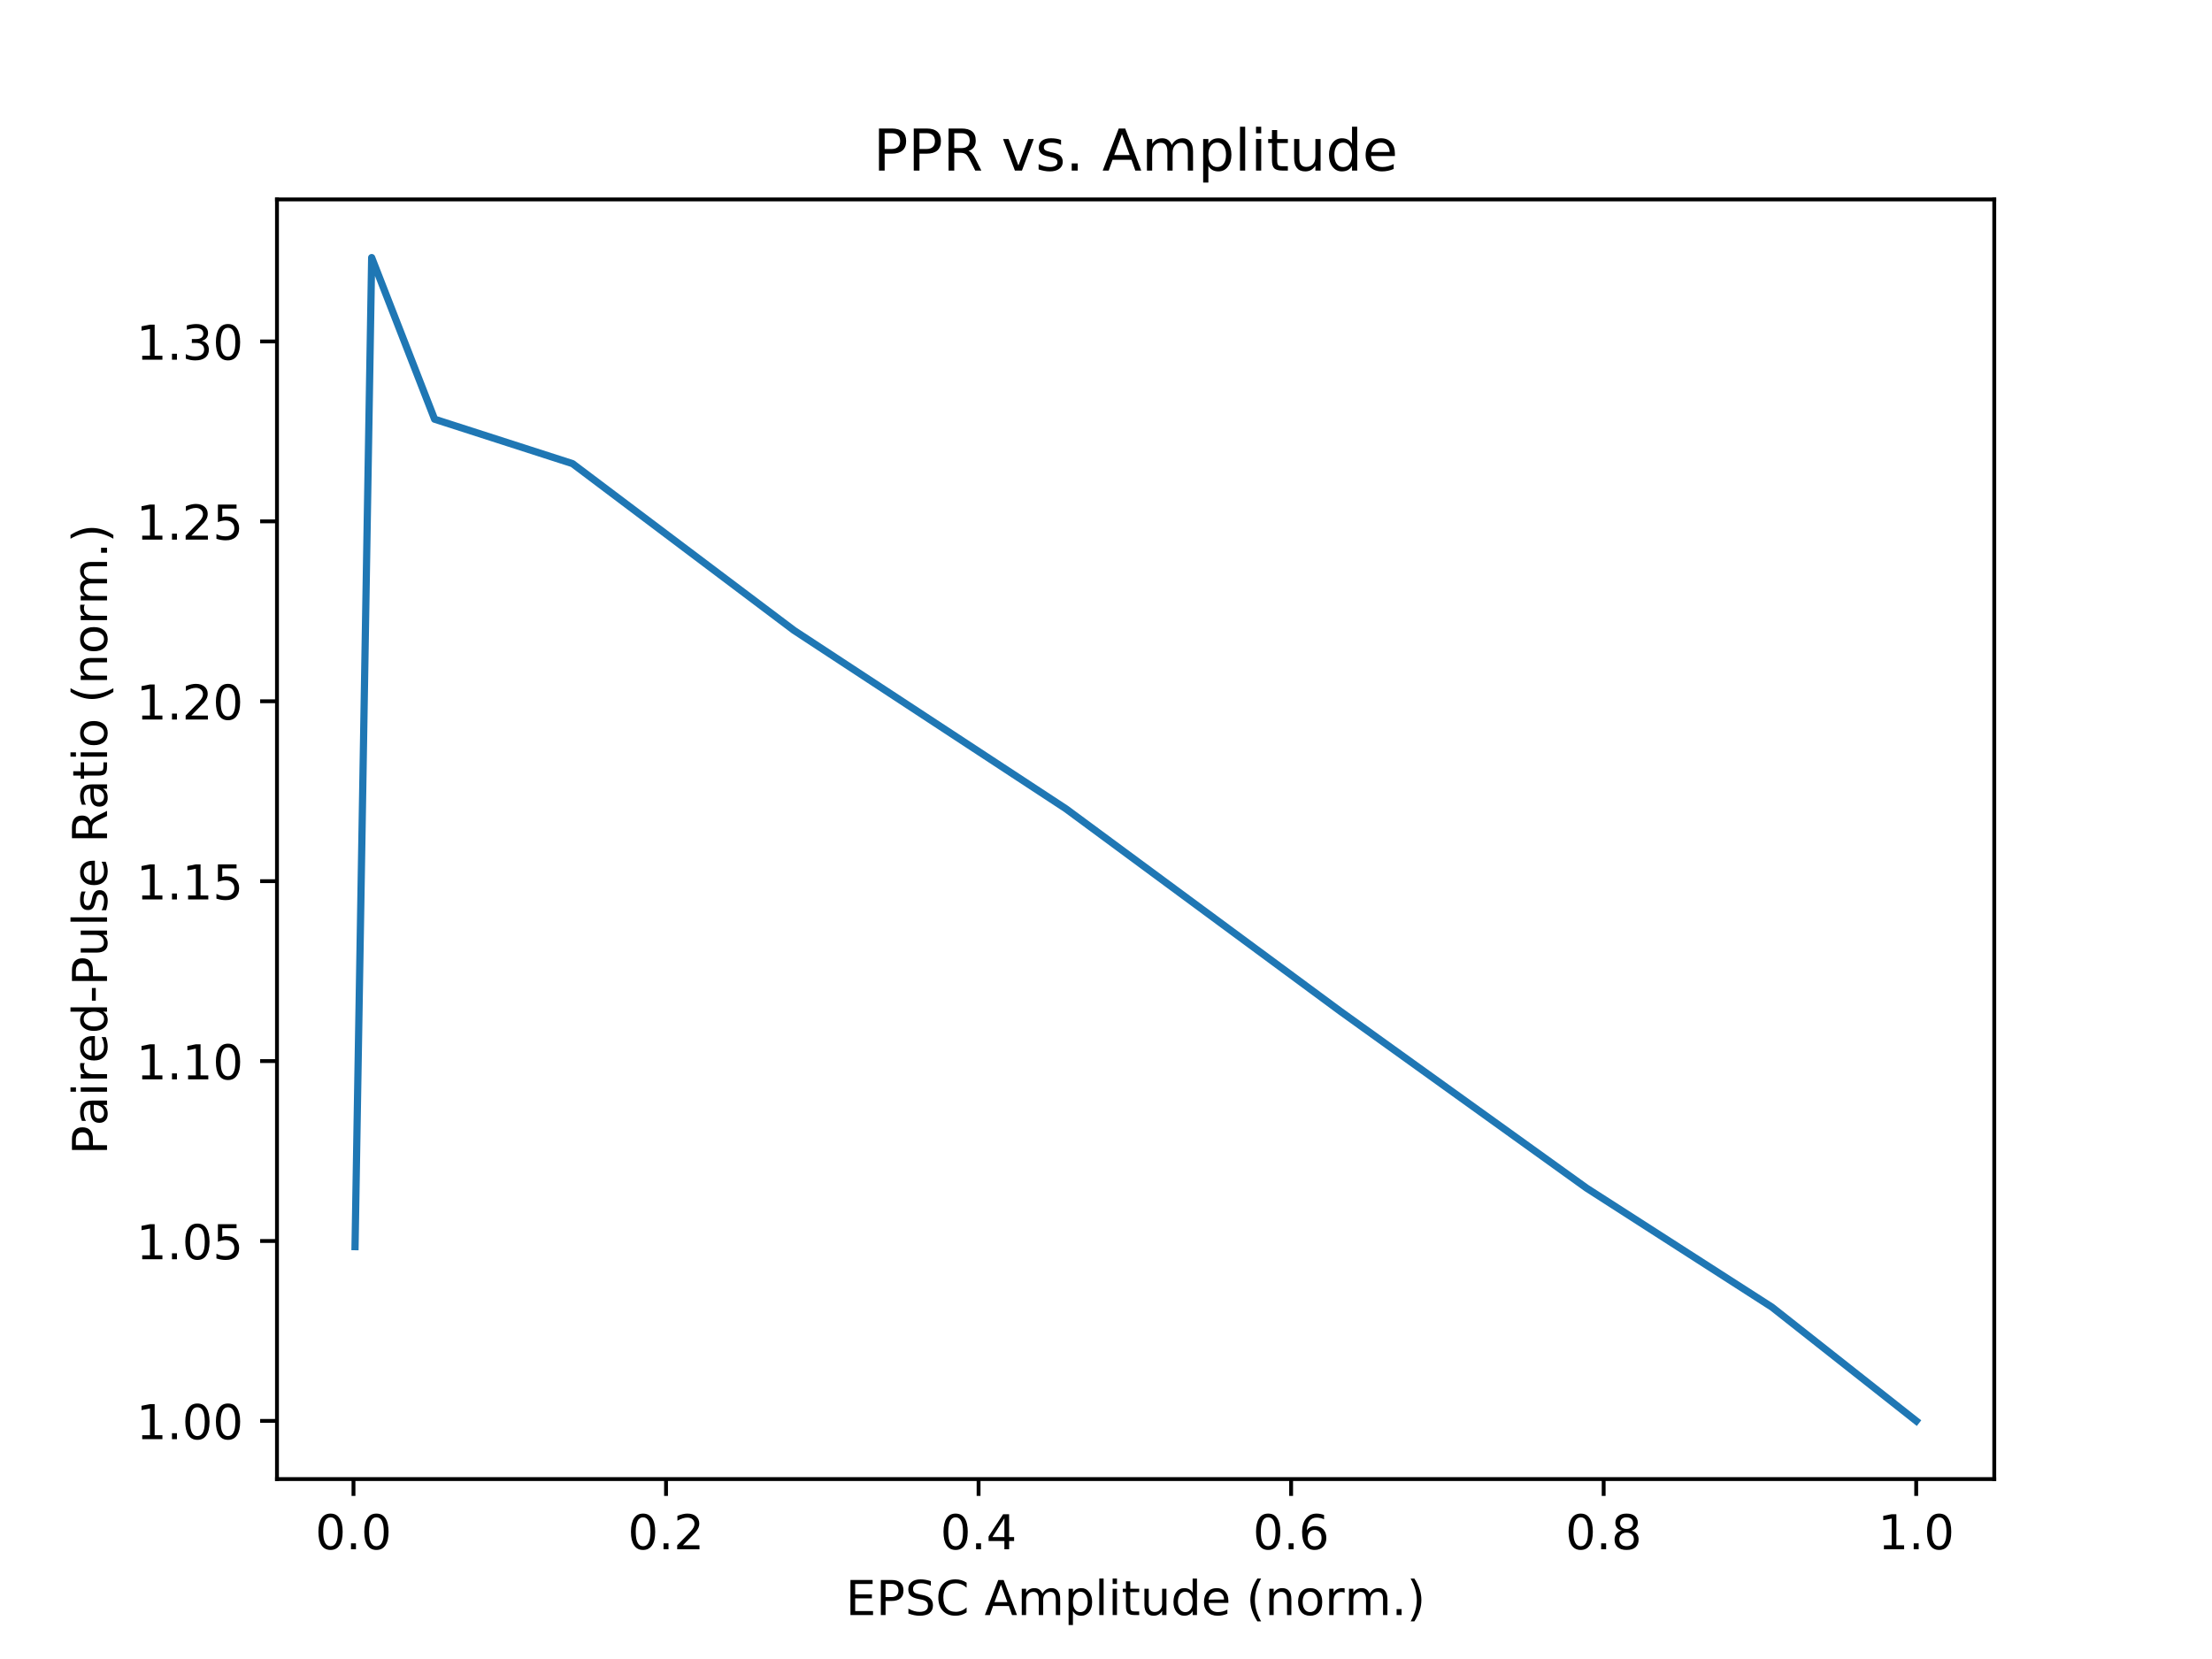
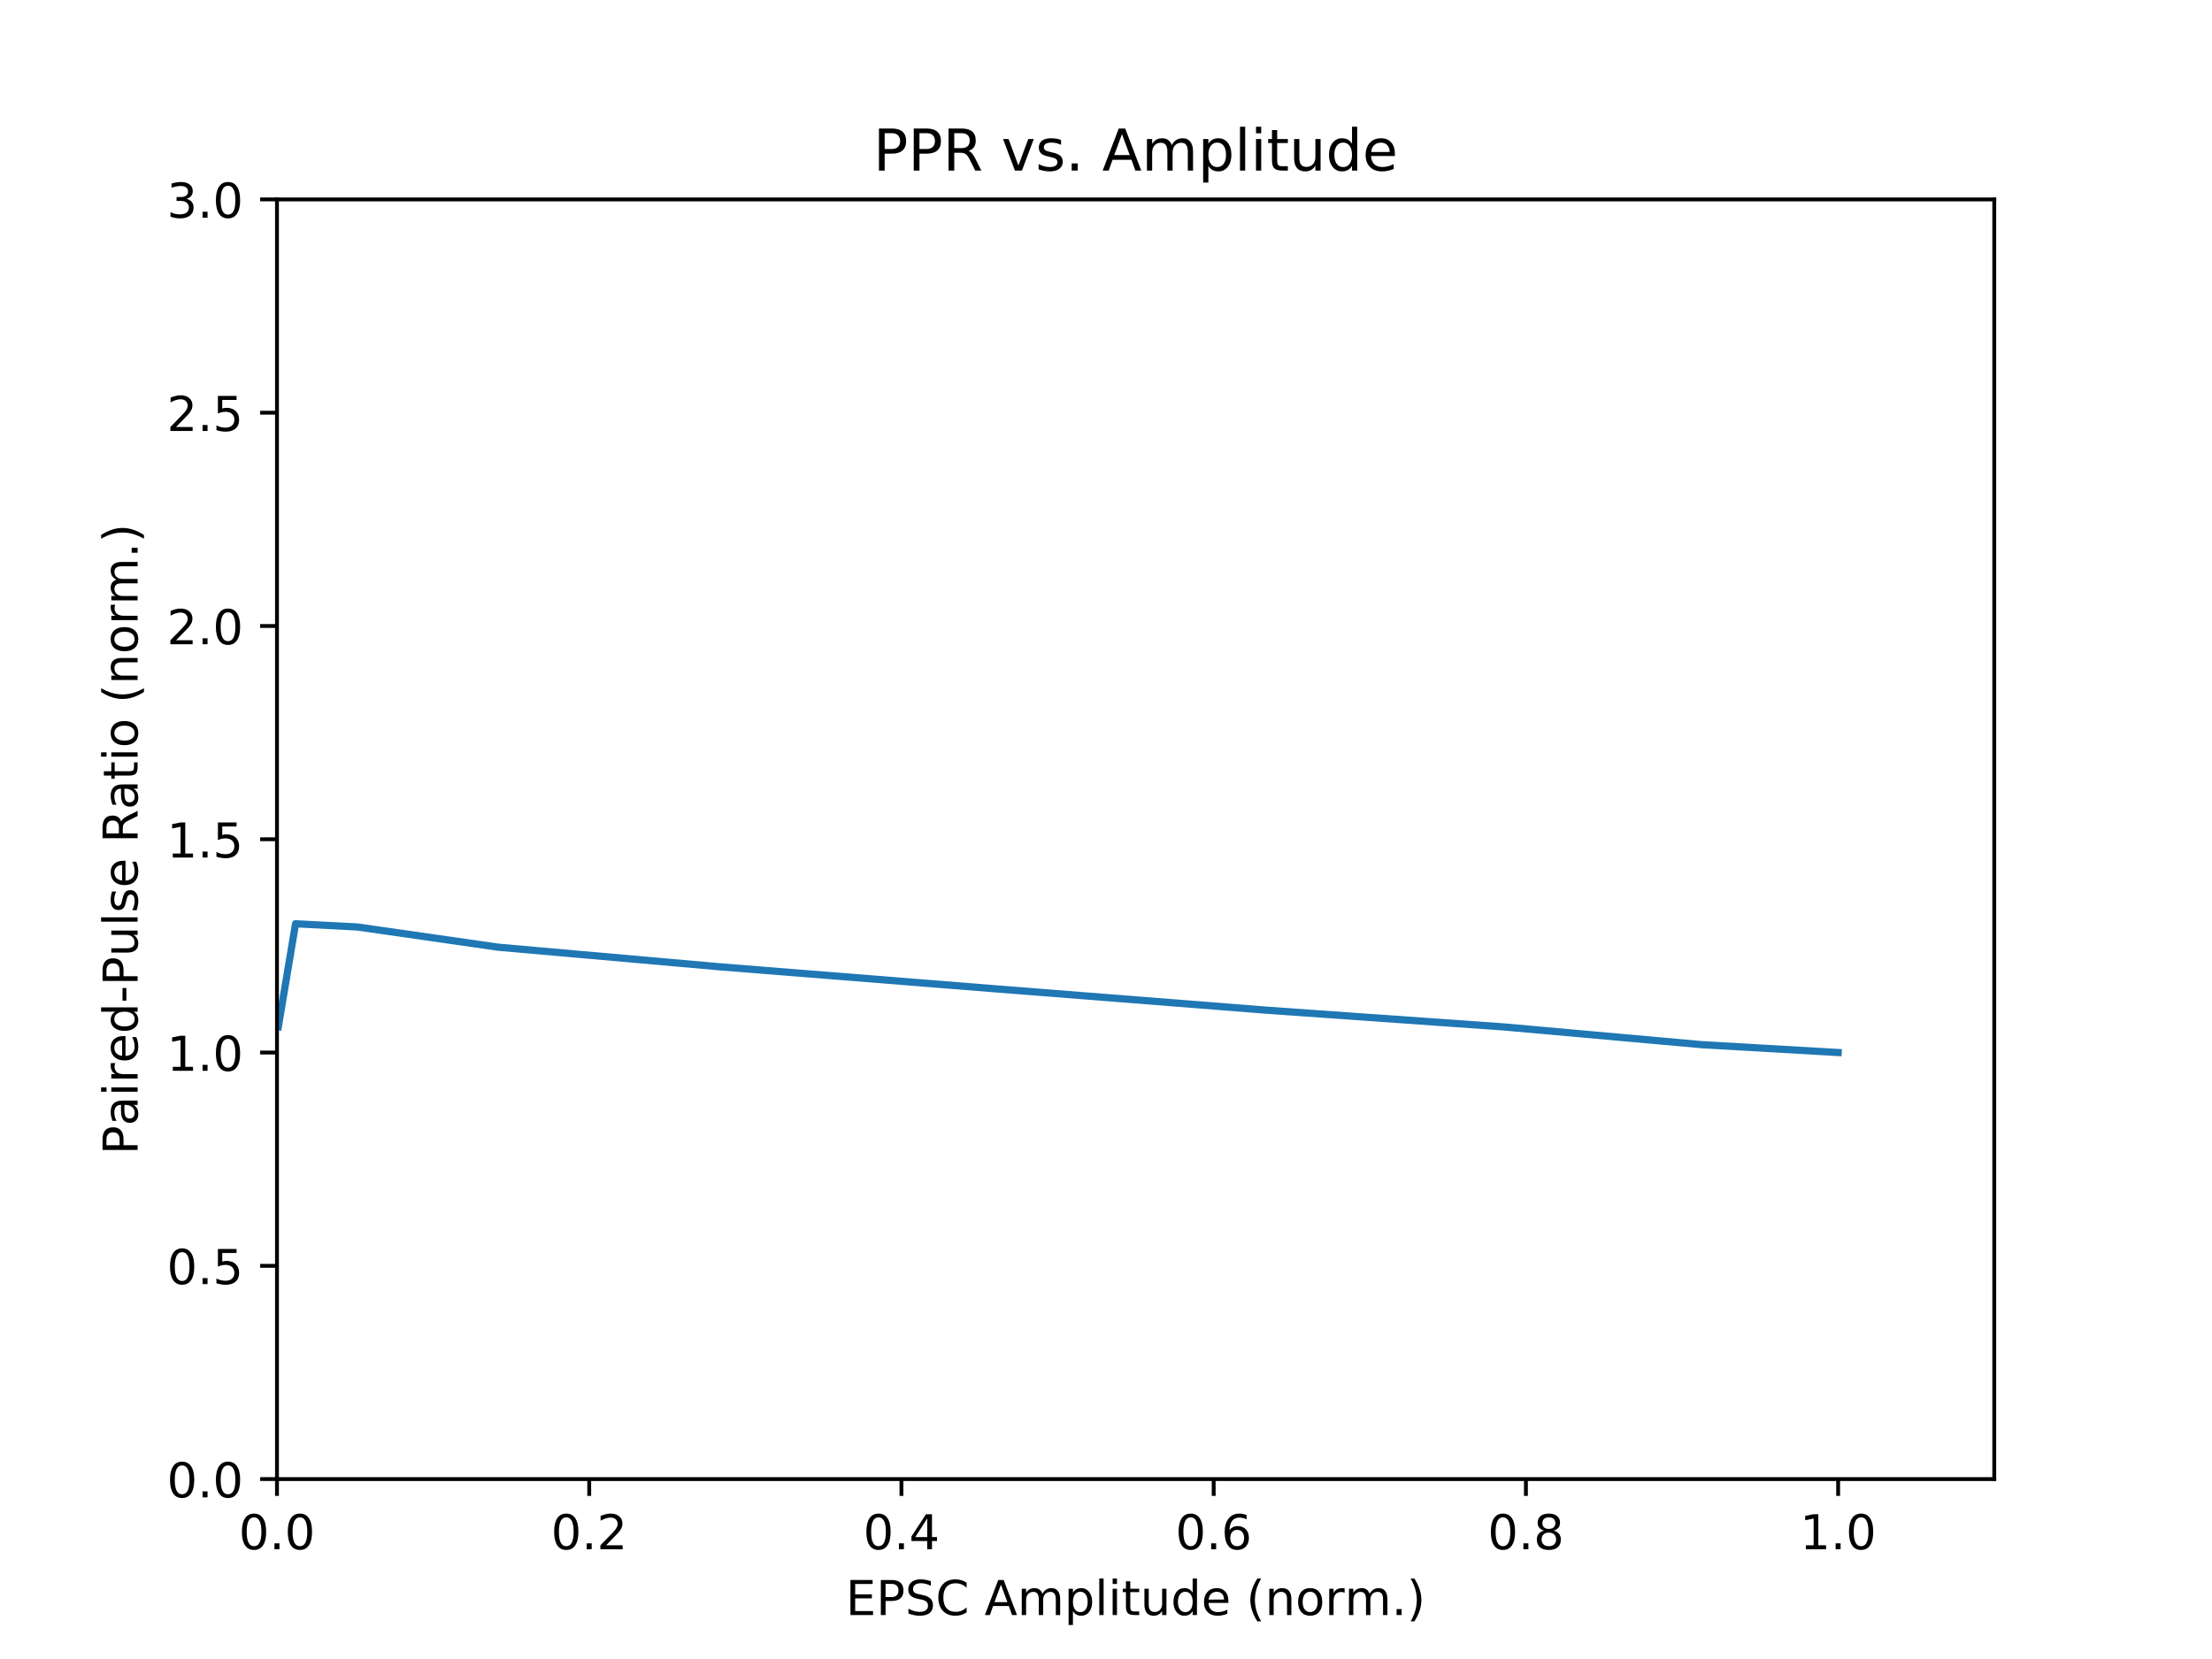
<svg xmlns="http://www.w3.org/2000/svg" xmlns:xlink="http://www.w3.org/1999/xlink" height="345pt" version="1.1" viewBox="0 0 460 345" width="460pt">
  <defs>
    <style type="text/css">
*{stroke-linecap:butt;stroke-linejoin:round;}
  </style>
  </defs>
  <g id="figure_1">
    <g id="patch_1">
      <path d="M 0 345.6  L 460.8 345.6  L 460.8 0  L 0 0  z " style="fill:#ffffff;" />
    </g>
    <g id="axes_1">
      <g id="patch_2">
        <path d="M 57.6 307.584  L 414.72 307.584  L 414.72 41.472  L 57.6 41.472  z " style="fill:#ffffff;" />
      </g>
      <g id="matplotlib.axis_1">
        <g id="xtick_1">
          <g id="line2d_1">
            <defs>
-               <path d="M 0 0  L 0 3.5  " id="mc364f17e8e" style="stroke:#000000;stroke-width:0.8;" />
-             </defs>
-             <g>
-               <use style="stroke:#000000;stroke-width:0.8;" x="73.51" xlink:href="#mc364f17e8e" y="307.584" />
+               <path d="M 0 0  L 0 3.5  " id="m5f1244f269" style="stroke:#000000;stroke-width:0.8;" />
+             </defs>
+             <g>
+               <use style="stroke:#000000;stroke-width:0.8;" x="57.6" xlink:href="#m5f1244f269" y="307.584" />
            </g>
          </g>
          <g id="text_1">
            <defs>
              <path d="M 31.781 66.406  Q 24.172 66.406 20.328 58.906  Q 16.5 51.422 16.5 36.375  Q 16.5 21.391 20.328 13.891  Q 24.172 6.391 31.781 6.391  Q 39.453 6.391 43.281 13.891  Q 47.125 21.391 47.125 36.375  Q 47.125 51.422 43.281 58.906  Q 39.453 66.406 31.781 66.406  z M 31.781 74.219  Q 44.047 74.219 50.516 64.516  Q 56.984 54.828 56.984 36.375  Q 56.984 17.969 50.516 8.266  Q 44.047 -1.422 31.781 -1.422  Q 19.531 -1.422 13.062 8.266  Q 6.594 17.969 6.594 36.375  Q 6.594 54.828 13.062 64.516  Q 19.531 74.219 31.781 74.219  z " id="DejaVuSans-30" />
              <path d="M 10.688 12.406  L 21 12.406  L 21 0  L 10.688 0  z " id="DejaVuSans-2e" />
            </defs>
-             <g transform="translate(65.5588 322.1824)scale(0.1 -0.1)">
+             <g transform="translate(49.64844 322.1824)scale(0.1 -0.1)">
              <use xlink:href="#DejaVuSans-30" />
              <use x="63.623" xlink:href="#DejaVuSans-2e" />
              <use x="95.41" xlink:href="#DejaVuSans-30" />
            </g>
          </g>
        </g>
        <g id="xtick_2">
          <g id="line2d_2">
            <g>
-               <use style="stroke:#000000;stroke-width:0.8;" x="138.506" xlink:href="#mc364f17e8e" y="307.584" />
+               <use style="stroke:#000000;stroke-width:0.8;" x="122.531" xlink:href="#m5f1244f269" y="307.584" />
            </g>
          </g>
          <g id="text_2">
            <defs>
              <path d="M 19.188 8.297  L 53.609 8.297  L 53.609 0  L 7.328 0  L 7.328 8.297  Q 12.938 14.109 22.625 23.891  Q 32.328 33.688 34.812 36.531  Q 39.547 41.844 41.422 45.531  Q 43.312 49.219 43.312 52.781  Q 43.312 58.594 39.234 62.25  Q 35.156 65.922 28.609 65.922  Q 23.969 65.922 18.812 64.312  Q 13.672 62.703 7.812 59.422  L 7.812 69.391  Q 13.766 71.781 18.938 73  Q 24.125 74.219 28.422 74.219  Q 39.75 74.219 46.484 68.547  Q 53.219 62.891 53.219 53.422  Q 53.219 48.922 51.531 44.891  Q 49.859 40.875 45.406 35.406  Q 44.188 33.984 37.641 27.219  Q 31.109 20.453 19.188 8.297  z " id="DejaVuSans-32" />
            </defs>
-             <g transform="translate(130.5542 322.1824)scale(0.1 -0.1)">
+             <g transform="translate(114.5793 322.1824)scale(0.1 -0.1)">
              <use xlink:href="#DejaVuSans-30" />
              <use x="63.623" xlink:href="#DejaVuSans-2e" />
              <use x="95.41" xlink:href="#DejaVuSans-32" />
            </g>
          </g>
        </g>
        <g id="xtick_3">
          <g id="line2d_3">
            <g>
-               <use style="stroke:#000000;stroke-width:0.8;" x="203.501" xlink:href="#mc364f17e8e" y="307.584" />
+               <use style="stroke:#000000;stroke-width:0.8;" x="187.462" xlink:href="#m5f1244f269" y="307.584" />
            </g>
          </g>
          <g id="text_3">
            <defs>
              <path d="M 37.797 64.312  L 12.891 25.391  L 37.797 25.391  z M 35.203 72.906  L 47.609 72.906  L 47.609 25.391  L 58.016 25.391  L 58.016 17.188  L 47.609 17.188  L 47.609 0  L 37.797 0  L 37.797 17.188  L 4.891 17.188  L 4.891 26.703  z " id="DejaVuSans-34" />
            </defs>
-             <g transform="translate(195.5496 322.1824)scale(0.1 -0.1)">
+             <g transform="translate(179.5103 322.1824)scale(0.1 -0.1)">
              <use xlink:href="#DejaVuSans-30" />
              <use x="63.623" xlink:href="#DejaVuSans-2e" />
              <use x="95.41" xlink:href="#DejaVuSans-34" />
            </g>
          </g>
        </g>
        <g id="xtick_4">
          <g id="line2d_4">
            <g>
-               <use style="stroke:#000000;stroke-width:0.8;" x="268.497" xlink:href="#mc364f17e8e" y="307.584" />
+               <use style="stroke:#000000;stroke-width:0.8;" x="252.393" xlink:href="#m5f1244f269" y="307.584" />
            </g>
          </g>
          <g id="text_4">
            <defs>
              <path d="M 33.016 40.375  Q 26.375 40.375 22.484 35.828  Q 18.609 31.297 18.609 23.391  Q 18.609 15.531 22.484 10.953  Q 26.375 6.391 33.016 6.391  Q 39.656 6.391 43.531 10.953  Q 47.406 15.531 47.406 23.391  Q 47.406 31.297 43.531 35.828  Q 39.656 40.375 33.016 40.375  z M 52.594 71.297  L 52.594 62.312  Q 48.875 64.062 45.094 64.984  Q 41.312 65.922 37.594 65.922  Q 27.828 65.922 22.672 59.328  Q 17.531 52.734 16.797 39.406  Q 19.672 43.656 24.016 45.922  Q 28.375 48.188 33.594 48.188  Q 44.578 48.188 50.953 41.516  Q 57.328 34.859 57.328 23.391  Q 57.328 12.156 50.688 5.359  Q 44.047 -1.422 33.016 -1.422  Q 20.359 -1.422 13.672 8.266  Q 6.984 17.969 6.984 36.375  Q 6.984 53.656 15.188 63.938  Q 23.391 74.219 37.203 74.219  Q 40.922 74.219 44.703 73.484  Q 48.484 72.75 52.594 71.297  z " id="DejaVuSans-36" />
            </defs>
-             <g transform="translate(260.5449 322.1824)scale(0.1 -0.1)">
+             <g transform="translate(244.4412 322.1824)scale(0.1 -0.1)">
              <use xlink:href="#DejaVuSans-30" />
              <use x="63.623" xlink:href="#DejaVuSans-2e" />
              <use x="95.41" xlink:href="#DejaVuSans-36" />
            </g>
          </g>
        </g>
        <g id="xtick_5">
          <g id="line2d_5">
            <g>
-               <use style="stroke:#000000;stroke-width:0.8;" x="333.492" xlink:href="#mc364f17e8e" y="307.584" />
+               <use style="stroke:#000000;stroke-width:0.8;" x="317.324" xlink:href="#m5f1244f269" y="307.584" />
            </g>
          </g>
          <g id="text_5">
            <defs>
              <path d="M 31.781 34.625  Q 24.75 34.625 20.719 30.859  Q 16.703 27.094 16.703 20.516  Q 16.703 13.922 20.719 10.156  Q 24.75 6.391 31.781 6.391  Q 38.812 6.391 42.859 10.172  Q 46.922 13.969 46.922 20.516  Q 46.922 27.094 42.891 30.859  Q 38.875 34.625 31.781 34.625  z M 21.922 38.812  Q 15.578 40.375 12.031 44.719  Q 8.5 49.078 8.5 55.328  Q 8.5 64.062 14.719 69.141  Q 20.953 74.219 31.781 74.219  Q 42.672 74.219 48.875 69.141  Q 55.078 64.062 55.078 55.328  Q 55.078 49.078 51.531 44.719  Q 48 40.375 41.703 38.812  Q 48.828 37.156 52.797 32.312  Q 56.781 27.484 56.781 20.516  Q 56.781 9.906 50.312 4.234  Q 43.844 -1.422 31.781 -1.422  Q 19.734 -1.422 13.25 4.234  Q 6.781 9.906 6.781 20.516  Q 6.781 27.484 10.781 32.312  Q 14.797 37.156 21.922 38.812  z M 18.312 54.391  Q 18.312 48.734 21.844 45.562  Q 25.391 42.391 31.781 42.391  Q 38.141 42.391 41.719 45.562  Q 45.312 48.734 45.312 54.391  Q 45.312 60.062 41.719 63.234  Q 38.141 66.406 31.781 66.406  Q 25.391 66.406 21.844 63.234  Q 18.312 60.062 18.312 54.391  z " id="DejaVuSans-38" />
            </defs>
-             <g transform="translate(325.5403 322.1824)scale(0.1 -0.1)">
+             <g transform="translate(309.3721 322.1824)scale(0.1 -0.1)">
              <use xlink:href="#DejaVuSans-30" />
              <use x="63.623" xlink:href="#DejaVuSans-2e" />
              <use x="95.41" xlink:href="#DejaVuSans-38" />
            </g>
          </g>
        </g>
        <g id="xtick_6">
          <g id="line2d_6">
            <g>
-               <use style="stroke:#000000;stroke-width:0.8;" x="398.487" xlink:href="#mc364f17e8e" y="307.584" />
+               <use style="stroke:#000000;stroke-width:0.8;" x="382.255" xlink:href="#m5f1244f269" y="307.584" />
            </g>
          </g>
          <g id="text_6">
            <defs>
              <path d="M 12.406 8.297  L 28.516 8.297  L 28.516 63.922  L 10.984 60.406  L 10.984 69.391  L 28.422 72.906  L 38.281 72.906  L 38.281 8.297  L 54.391 8.297  L 54.391 0  L 12.406 0  z " id="DejaVuSans-31" />
            </defs>
-             <g transform="translate(390.5357 322.1824)scale(0.1 -0.1)">
+             <g transform="translate(374.303 322.1824)scale(0.1 -0.1)">
              <use xlink:href="#DejaVuSans-31" />
              <use x="63.623" xlink:href="#DejaVuSans-2e" />
              <use x="95.41" xlink:href="#DejaVuSans-30" />
            </g>
          </g>
        </g>
        <g id="text_7">
          <defs>
            <path d="M 9.812 72.906  L 55.906 72.906  L 55.906 64.594  L 19.672 64.594  L 19.672 43.016  L 54.391 43.016  L 54.391 34.719  L 19.672 34.719  L 19.672 8.297  L 56.781 8.297  L 56.781 0  L 9.812 0  z " id="DejaVuSans-45" />
            <path d="M 19.672 64.797  L 19.672 37.406  L 32.078 37.406  Q 38.969 37.406 42.719 40.969  Q 46.484 44.531 46.484 51.125  Q 46.484 57.672 42.719 61.234  Q 38.969 64.797 32.078 64.797  z M 9.812 72.906  L 32.078 72.906  Q 44.344 72.906 50.609 67.359  Q 56.891 61.812 56.891 51.125  Q 56.891 40.328 50.609 34.812  Q 44.344 29.297 32.078 29.297  L 19.672 29.297  L 19.672 0  L 9.812 0  z " id="DejaVuSans-50" />
            <path d="M 53.516 70.516  L 53.516 60.891  Q 47.906 63.578 42.922 64.891  Q 37.938 66.219 33.297 66.219  Q 25.25 66.219 20.875 63.094  Q 16.5 59.969 16.5 54.203  Q 16.5 49.359 19.406 46.891  Q 22.312 44.438 30.422 42.922  L 36.375 41.703  Q 47.406 39.594 52.656 34.297  Q 57.906 29 57.906 20.125  Q 57.906 9.516 50.797 4.047  Q 43.703 -1.422 29.984 -1.422  Q 24.812 -1.422 18.969 -0.25  Q 13.141 0.922 6.891 3.219  L 6.891 13.375  Q 12.891 10.016 18.656 8.297  Q 24.422 6.594 29.984 6.594  Q 38.422 6.594 43.016 9.906  Q 47.609 13.234 47.609 19.391  Q 47.609 24.75 44.312 27.781  Q 41.016 30.812 33.5 32.328  L 27.484 33.5  Q 16.453 35.688 11.516 40.375  Q 6.594 45.062 6.594 53.422  Q 6.594 63.094 13.406 68.656  Q 20.219 74.219 32.172 74.219  Q 37.312 74.219 42.625 73.281  Q 47.953 72.359 53.516 70.516  z " id="DejaVuSans-53" />
            <path d="M 64.406 67.281  L 64.406 56.891  Q 59.422 61.531 53.781 63.812  Q 48.141 66.109 41.797 66.109  Q 29.297 66.109 22.656 58.469  Q 16.016 50.828 16.016 36.375  Q 16.016 21.969 22.656 14.328  Q 29.297 6.688 41.797 6.688  Q 48.141 6.688 53.781 8.984  Q 59.422 11.281 64.406 15.922  L 64.406 5.609  Q 59.234 2.094 53.438 0.328  Q 47.656 -1.422 41.219 -1.422  Q 24.656 -1.422 15.125 8.703  Q 5.609 18.844 5.609 36.375  Q 5.609 53.953 15.125 64.078  Q 24.656 74.219 41.219 74.219  Q 47.75 74.219 53.531 72.484  Q 59.328 70.75 64.406 67.281  z " id="DejaVuSans-43" />
            <path id="DejaVuSans-20" />
            <path d="M 34.188 63.188  L 20.797 26.906  L 47.609 26.906  z M 28.609 72.906  L 39.797 72.906  L 67.578 0  L 57.328 0  L 50.688 18.703  L 17.828 18.703  L 11.188 0  L 0.781 0  z " id="DejaVuSans-41" />
            <path d="M 52 44.188  Q 55.375 50.25 60.062 53.125  Q 64.75 56 71.094 56  Q 79.641 56 84.281 50.016  Q 88.922 44.047 88.922 33.016  L 88.922 0  L 79.891 0  L 79.891 32.719  Q 79.891 40.578 77.094 44.375  Q 74.312 48.188 68.609 48.188  Q 61.625 48.188 57.562 43.547  Q 53.516 38.922 53.516 30.906  L 53.516 0  L 44.484 0  L 44.484 32.719  Q 44.484 40.625 41.703 44.406  Q 38.922 48.188 33.109 48.188  Q 26.219 48.188 22.156 43.531  Q 18.109 38.875 18.109 30.906  L 18.109 0  L 9.078 0  L 9.078 54.688  L 18.109 54.688  L 18.109 46.188  Q 21.188 51.219 25.484 53.609  Q 29.781 56 35.688 56  Q 41.656 56 45.828 52.969  Q 50 49.953 52 44.188  z " id="DejaVuSans-6d" />
            <path d="M 18.109 8.203  L 18.109 -20.797  L 9.078 -20.797  L 9.078 54.688  L 18.109 54.688  L 18.109 46.391  Q 20.953 51.266 25.266 53.625  Q 29.594 56 35.594 56  Q 45.562 56 51.781 48.094  Q 58.016 40.188 58.016 27.297  Q 58.016 14.406 51.781 6.484  Q 45.562 -1.422 35.594 -1.422  Q 29.594 -1.422 25.266 0.953  Q 20.953 3.328 18.109 8.203  z M 48.688 27.297  Q 48.688 37.203 44.609 42.844  Q 40.531 48.484 33.406 48.484  Q 26.266 48.484 22.188 42.844  Q 18.109 37.203 18.109 27.297  Q 18.109 17.391 22.188 11.75  Q 26.266 6.109 33.406 6.109  Q 40.531 6.109 44.609 11.75  Q 48.688 17.391 48.688 27.297  z " id="DejaVuSans-70" />
            <path d="M 9.422 75.984  L 18.406 75.984  L 18.406 0  L 9.422 0  z " id="DejaVuSans-6c" />
            <path d="M 9.422 54.688  L 18.406 54.688  L 18.406 0  L 9.422 0  z M 9.422 75.984  L 18.406 75.984  L 18.406 64.594  L 9.422 64.594  z " id="DejaVuSans-69" />
            <path d="M 18.312 70.219  L 18.312 54.688  L 36.812 54.688  L 36.812 47.703  L 18.312 47.703  L 18.312 18.016  Q 18.312 11.328 20.141 9.422  Q 21.969 7.516 27.594 7.516  L 36.812 7.516  L 36.812 0  L 27.594 0  Q 17.188 0 13.234 3.875  Q 9.281 7.766 9.281 18.016  L 9.281 47.703  L 2.688 47.703  L 2.688 54.688  L 9.281 54.688  L 9.281 70.219  z " id="DejaVuSans-74" />
            <path d="M 8.5 21.578  L 8.5 54.688  L 17.484 54.688  L 17.484 21.922  Q 17.484 14.156 20.5 10.266  Q 23.531 6.391 29.594 6.391  Q 36.859 6.391 41.078 11.031  Q 45.312 15.672 45.312 23.688  L 45.312 54.688  L 54.297 54.688  L 54.297 0  L 45.312 0  L 45.312 8.406  Q 42.047 3.422 37.719 1  Q 33.406 -1.422 27.688 -1.422  Q 18.266 -1.422 13.375 4.438  Q 8.5 10.297 8.5 21.578  z M 31.109 56  z " id="DejaVuSans-75" />
            <path d="M 45.406 46.391  L 45.406 75.984  L 54.391 75.984  L 54.391 0  L 45.406 0  L 45.406 8.203  Q 42.578 3.328 38.25 0.953  Q 33.938 -1.422 27.875 -1.422  Q 17.969 -1.422 11.734 6.484  Q 5.516 14.406 5.516 27.297  Q 5.516 40.188 11.734 48.094  Q 17.969 56 27.875 56  Q 33.938 56 38.25 53.625  Q 42.578 51.266 45.406 46.391  z M 14.797 27.297  Q 14.797 17.391 18.875 11.75  Q 22.953 6.109 30.078 6.109  Q 37.203 6.109 41.297 11.75  Q 45.406 17.391 45.406 27.297  Q 45.406 37.203 41.297 42.844  Q 37.203 48.484 30.078 48.484  Q 22.953 48.484 18.875 42.844  Q 14.797 37.203 14.797 27.297  z " id="DejaVuSans-64" />
            <path d="M 56.203 29.594  L 56.203 25.203  L 14.891 25.203  Q 15.484 15.922 20.484 11.062  Q 25.484 6.203 34.422 6.203  Q 39.594 6.203 44.453 7.469  Q 49.312 8.734 54.109 11.281  L 54.109 2.781  Q 49.266 0.734 44.188 -0.344  Q 39.109 -1.422 33.891 -1.422  Q 20.797 -1.422 13.156 6.188  Q 5.516 13.812 5.516 26.812  Q 5.516 40.234 12.766 48.109  Q 20.016 56 32.328 56  Q 43.359 56 49.781 48.891  Q 56.203 41.797 56.203 29.594  z M 47.219 32.234  Q 47.125 39.594 43.094 43.984  Q 39.062 48.391 32.422 48.391  Q 24.906 48.391 20.391 44.141  Q 15.875 39.891 15.188 32.172  z " id="DejaVuSans-65" />
            <path d="M 31 75.875  Q 24.469 64.656 21.281 53.656  Q 18.109 42.672 18.109 31.391  Q 18.109 20.125 21.312 9.062  Q 24.516 -2 31 -13.188  L 23.188 -13.188  Q 15.875 -1.703 12.234 9.375  Q 8.594 20.453 8.594 31.391  Q 8.594 42.281 12.203 53.312  Q 15.828 64.359 23.188 75.875  z " id="DejaVuSans-28" />
            <path d="M 54.891 33.016  L 54.891 0  L 45.906 0  L 45.906 32.719  Q 45.906 40.484 42.875 44.328  Q 39.844 48.188 33.797 48.188  Q 26.516 48.188 22.312 43.547  Q 18.109 38.922 18.109 30.906  L 18.109 0  L 9.078 0  L 9.078 54.688  L 18.109 54.688  L 18.109 46.188  Q 21.344 51.125 25.703 53.562  Q 30.078 56 35.797 56  Q 45.219 56 50.047 50.172  Q 54.891 44.344 54.891 33.016  z " id="DejaVuSans-6e" />
            <path d="M 30.609 48.391  Q 23.391 48.391 19.188 42.75  Q 14.984 37.109 14.984 27.297  Q 14.984 17.484 19.156 11.844  Q 23.344 6.203 30.609 6.203  Q 37.797 6.203 41.984 11.859  Q 46.188 17.531 46.188 27.297  Q 46.188 37.016 41.984 42.703  Q 37.797 48.391 30.609 48.391  z M 30.609 56  Q 42.328 56 49.016 48.375  Q 55.719 40.766 55.719 27.297  Q 55.719 13.875 49.016 6.219  Q 42.328 -1.422 30.609 -1.422  Q 18.844 -1.422 12.172 6.219  Q 5.516 13.875 5.516 27.297  Q 5.516 40.766 12.172 48.375  Q 18.844 56 30.609 56  z " id="DejaVuSans-6f" />
            <path d="M 41.109 46.297  Q 39.594 47.172 37.812 47.578  Q 36.031 48 33.891 48  Q 26.266 48 22.188 43.047  Q 18.109 38.094 18.109 28.812  L 18.109 0  L 9.078 0  L 9.078 54.688  L 18.109 54.688  L 18.109 46.188  Q 20.953 51.172 25.484 53.578  Q 30.031 56 36.531 56  Q 37.453 56 38.578 55.875  Q 39.703 55.766 41.062 55.516  z " id="DejaVuSans-72" />
            <path d="M 8.016 75.875  L 15.828 75.875  Q 23.141 64.359 26.781 53.312  Q 30.422 42.281 30.422 31.391  Q 30.422 20.453 26.781 9.375  Q 23.141 -1.703 15.828 -13.188  L 8.016 -13.188  Q 14.5 -2 17.703 9.062  Q 20.906 20.125 20.906 31.391  Q 20.906 42.672 17.703 53.656  Q 14.5 64.656 8.016 75.875  z " id="DejaVuSans-29" />
          </defs>
          <g transform="translate(175.8756 335.8606)scale(0.1 -0.1)">
            <use xlink:href="#DejaVuSans-45" />
            <use x="63.184" xlink:href="#DejaVuSans-50" />
            <use x="123.486" xlink:href="#DejaVuSans-53" />
            <use x="186.963" xlink:href="#DejaVuSans-43" />
            <use x="256.787" xlink:href="#DejaVuSans-20" />
            <use x="288.574" xlink:href="#DejaVuSans-41" />
            <use x="356.982" xlink:href="#DejaVuSans-6d" />
            <use x="454.395" xlink:href="#DejaVuSans-70" />
            <use x="517.871" xlink:href="#DejaVuSans-6c" />
            <use x="545.654" xlink:href="#DejaVuSans-69" />
            <use x="573.438" xlink:href="#DejaVuSans-74" />
            <use x="612.646" xlink:href="#DejaVuSans-75" />
            <use x="676.025" xlink:href="#DejaVuSans-64" />
            <use x="739.502" xlink:href="#DejaVuSans-65" />
            <use x="801.025" xlink:href="#DejaVuSans-20" />
            <use x="832.812" xlink:href="#DejaVuSans-28" />
            <use x="871.826" xlink:href="#DejaVuSans-6e" />
            <use x="935.205" xlink:href="#DejaVuSans-6f" />
            <use x="996.387" xlink:href="#DejaVuSans-72" />
            <use x="1037.484" xlink:href="#DejaVuSans-6d" />
            <use x="1134.896" xlink:href="#DejaVuSans-2e" />
            <use x="1166.684" xlink:href="#DejaVuSans-29" />
          </g>
        </g>
      </g>
      <g id="matplotlib.axis_2">
        <g id="ytick_1">
          <g id="line2d_7">
            <defs>
-               <path d="M 0 0  L -3.5 0  " id="m4b009476d8" style="stroke:#000000;stroke-width:0.8;" />
-             </defs>
-             <g>
-               <use style="stroke:#000000;stroke-width:0.8;" x="57.6" xlink:href="#m4b009476d8" y="295.488" />
+               <path d="M 0 0  L -3.5 0  " id="mcfbd732d4c" style="stroke:#000000;stroke-width:0.8;" />
+             </defs>
+             <g>
+               <use style="stroke:#000000;stroke-width:0.8;" x="57.6" xlink:href="#mcfbd732d4c" y="307.584" />
            </g>
          </g>
          <g id="text_8">
-             <g transform="translate(28.33438 299.2872)scale(0.1 -0.1)">
-               <use xlink:href="#DejaVuSans-31" />
-               <use x="63.623" xlink:href="#DejaVuSans-2e" />
-               <use x="95.41" xlink:href="#DejaVuSans-30" />
-               <use x="159.033" xlink:href="#DejaVuSans-30" />
+             <g transform="translate(34.69687 311.3832)scale(0.1 -0.1)">
+               <use xlink:href="#DejaVuSans-30" />
+               <use x="63.623" xlink:href="#DejaVuSans-2e" />
+               <use x="95.41" xlink:href="#DejaVuSans-30" />
            </g>
          </g>
        </g>
        <g id="ytick_2">
          <g id="line2d_8">
            <g>
-               <use style="stroke:#000000;stroke-width:0.8;" x="57.6" xlink:href="#m4b009476d8" y="258.075" />
+               <use style="stroke:#000000;stroke-width:0.8;" x="57.6" xlink:href="#mcfbd732d4c" y="263.232" />
            </g>
          </g>
          <g id="text_9">
            <defs>
              <path d="M 10.797 72.906  L 49.516 72.906  L 49.516 64.594  L 19.828 64.594  L 19.828 46.734  Q 21.969 47.469 24.109 47.828  Q 26.266 48.188 28.422 48.188  Q 40.625 48.188 47.75 41.5  Q 54.891 34.812 54.891 23.391  Q 54.891 11.625 47.562 5.094  Q 40.234 -1.422 26.906 -1.422  Q 22.312 -1.422 17.547 -0.641  Q 12.797 0.141 7.719 1.703  L 7.719 11.625  Q 12.109 9.234 16.797 8.062  Q 21.484 6.891 26.703 6.891  Q 35.156 6.891 40.078 11.328  Q 45.016 15.766 45.016 23.391  Q 45.016 31 40.078 35.438  Q 35.156 39.891 26.703 39.891  Q 22.75 39.891 18.812 39.016  Q 14.891 38.141 10.797 36.281  z " id="DejaVuSans-35" />
            </defs>
-             <g transform="translate(28.33438 261.8738)scale(0.1 -0.1)">
-               <use xlink:href="#DejaVuSans-31" />
-               <use x="63.623" xlink:href="#DejaVuSans-2e" />
-               <use x="95.41" xlink:href="#DejaVuSans-30" />
-               <use x="159.033" xlink:href="#DejaVuSans-35" />
+             <g transform="translate(34.69687 267.0312)scale(0.1 -0.1)">
+               <use xlink:href="#DejaVuSans-30" />
+               <use x="63.623" xlink:href="#DejaVuSans-2e" />
+               <use x="95.41" xlink:href="#DejaVuSans-35" />
            </g>
          </g>
        </g>
        <g id="ytick_3">
          <g id="line2d_9">
            <g>
-               <use style="stroke:#000000;stroke-width:0.8;" x="57.6" xlink:href="#m4b009476d8" y="220.661" />
+               <use style="stroke:#000000;stroke-width:0.8;" x="57.6" xlink:href="#mcfbd732d4c" y="218.88" />
            </g>
          </g>
          <g id="text_10">
-             <g transform="translate(28.33438 224.4603)scale(0.1 -0.1)">
+             <g transform="translate(34.69687 222.6792)scale(0.1 -0.1)">
              <use xlink:href="#DejaVuSans-31" />
              <use x="63.623" xlink:href="#DejaVuSans-2e" />
-               <use x="95.41" xlink:href="#DejaVuSans-31" />
-               <use x="159.033" xlink:href="#DejaVuSans-30" />
+               <use x="95.41" xlink:href="#DejaVuSans-30" />
            </g>
          </g>
        </g>
        <g id="ytick_4">
          <g id="line2d_10">
            <g>
-               <use style="stroke:#000000;stroke-width:0.8;" x="57.6" xlink:href="#m4b009476d8" y="183.248" />
+               <use style="stroke:#000000;stroke-width:0.8;" x="57.6" xlink:href="#mcfbd732d4c" y="174.528" />
            </g>
          </g>
          <g id="text_11">
-             <g transform="translate(28.33438 187.0469)scale(0.1 -0.1)">
+             <g transform="translate(34.69687 178.3272)scale(0.1 -0.1)">
              <use xlink:href="#DejaVuSans-31" />
              <use x="63.623" xlink:href="#DejaVuSans-2e" />
-               <use x="95.41" xlink:href="#DejaVuSans-31" />
-               <use x="159.033" xlink:href="#DejaVuSans-35" />
+               <use x="95.41" xlink:href="#DejaVuSans-35" />
            </g>
          </g>
        </g>
        <g id="ytick_5">
          <g id="line2d_11">
            <g>
-               <use style="stroke:#000000;stroke-width:0.8;" x="57.6" xlink:href="#m4b009476d8" y="145.834" />
+               <use style="stroke:#000000;stroke-width:0.8;" x="57.6" xlink:href="#mcfbd732d4c" y="130.176" />
            </g>
          </g>
          <g id="text_12">
-             <g transform="translate(28.33438 149.6334)scale(0.1 -0.1)">
-               <use xlink:href="#DejaVuSans-31" />
-               <use x="63.623" xlink:href="#DejaVuSans-2e" />
-               <use x="95.41" xlink:href="#DejaVuSans-32" />
-               <use x="159.033" xlink:href="#DejaVuSans-30" />
+             <g transform="translate(34.69687 133.9752)scale(0.1 -0.1)">
+               <use xlink:href="#DejaVuSans-32" />
+               <use x="63.623" xlink:href="#DejaVuSans-2e" />
+               <use x="95.41" xlink:href="#DejaVuSans-30" />
            </g>
          </g>
        </g>
        <g id="ytick_6">
          <g id="line2d_12">
            <g>
-               <use style="stroke:#000000;stroke-width:0.8;" x="57.6" xlink:href="#m4b009476d8" y="108.421" />
+               <use style="stroke:#000000;stroke-width:0.8;" x="57.6" xlink:href="#mcfbd732d4c" y="85.824" />
            </g>
          </g>
          <g id="text_13">
-             <g transform="translate(28.33438 112.2199)scale(0.1 -0.1)">
-               <use xlink:href="#DejaVuSans-31" />
-               <use x="63.623" xlink:href="#DejaVuSans-2e" />
-               <use x="95.41" xlink:href="#DejaVuSans-32" />
-               <use x="159.033" xlink:href="#DejaVuSans-35" />
+             <g transform="translate(34.69687 89.62322)scale(0.1 -0.1)">
+               <use xlink:href="#DejaVuSans-32" />
+               <use x="63.623" xlink:href="#DejaVuSans-2e" />
+               <use x="95.41" xlink:href="#DejaVuSans-35" />
            </g>
          </g>
        </g>
        <g id="ytick_7">
          <g id="line2d_13">
            <g>
-               <use style="stroke:#000000;stroke-width:0.8;" x="57.6" xlink:href="#m4b009476d8" y="71.007" />
+               <use style="stroke:#000000;stroke-width:0.8;" x="57.6" xlink:href="#mcfbd732d4c" y="41.472" />
            </g>
          </g>
          <g id="text_14">
            <defs>
              <path d="M 40.578 39.312  Q 47.656 37.797 51.625 33  Q 55.609 28.219 55.609 21.188  Q 55.609 10.406 48.188 4.484  Q 40.766 -1.422 27.094 -1.422  Q 22.516 -1.422 17.656 -0.516  Q 12.797 0.391 7.625 2.203  L 7.625 11.719  Q 11.719 9.328 16.594 8.109  Q 21.484 6.891 26.812 6.891  Q 36.078 6.891 40.938 10.547  Q 45.797 14.203 45.797 21.188  Q 45.797 27.641 41.281 31.266  Q 36.766 34.906 28.719 34.906  L 20.219 34.906  L 20.219 43.016  L 29.109 43.016  Q 36.375 43.016 40.234 45.922  Q 44.094 48.828 44.094 54.297  Q 44.094 59.906 40.109 62.906  Q 36.141 65.922 28.719 65.922  Q 24.656 65.922 20.016 65.031  Q 15.375 64.156 9.812 62.312  L 9.812 71.094  Q 15.438 72.656 20.344 73.438  Q 25.25 74.219 29.594 74.219  Q 40.828 74.219 47.359 69.109  Q 53.906 64.016 53.906 55.328  Q 53.906 49.266 50.438 45.094  Q 46.969 40.922 40.578 39.312  z " id="DejaVuSans-33" />
            </defs>
-             <g transform="translate(28.33438 74.80648)scale(0.1 -0.1)">
-               <use xlink:href="#DejaVuSans-31" />
-               <use x="63.623" xlink:href="#DejaVuSans-2e" />
-               <use x="95.41" xlink:href="#DejaVuSans-33" />
-               <use x="159.033" xlink:href="#DejaVuSans-30" />
+             <g transform="translate(34.69687 45.27122)scale(0.1 -0.1)">
+               <use xlink:href="#DejaVuSans-33" />
+               <use x="63.623" xlink:href="#DejaVuSans-2e" />
+               <use x="95.41" xlink:href="#DejaVuSans-30" />
            </g>
          </g>
        </g>
        <g id="text_15">
          <defs>
            <path d="M 34.281 27.484  Q 23.391 27.484 19.188 25  Q 14.984 22.516 14.984 16.5  Q 14.984 11.719 18.141 8.906  Q 21.297 6.109 26.703 6.109  Q 34.188 6.109 38.703 11.406  Q 43.219 16.703 43.219 25.484  L 43.219 27.484  z M 52.203 31.203  L 52.203 0  L 43.219 0  L 43.219 8.297  Q 40.141 3.328 35.547 0.953  Q 30.953 -1.422 24.312 -1.422  Q 15.922 -1.422 10.953 3.297  Q 6 8.016 6 15.922  Q 6 25.141 12.172 29.828  Q 18.359 34.516 30.609 34.516  L 43.219 34.516  L 43.219 35.406  Q 43.219 41.609 39.141 45  Q 35.062 48.391 27.688 48.391  Q 23 48.391 18.547 47.266  Q 14.109 46.141 10.016 43.891  L 10.016 52.203  Q 14.938 54.109 19.578 55.047  Q 24.219 56 28.609 56  Q 40.484 56 46.344 49.844  Q 52.203 43.703 52.203 31.203  z " id="DejaVuSans-61" />
            <path d="M 4.891 31.391  L 31.203 31.391  L 31.203 23.391  L 4.891 23.391  z " id="DejaVuSans-2d" />
            <path d="M 44.281 53.078  L 44.281 44.578  Q 40.484 46.531 36.375 47.5  Q 32.281 48.484 27.875 48.484  Q 21.188 48.484 17.844 46.438  Q 14.5 44.391 14.5 40.281  Q 14.5 37.156 16.891 35.375  Q 19.281 33.594 26.516 31.984  L 29.594 31.297  Q 39.156 29.25 43.188 25.516  Q 47.219 21.781 47.219 15.094  Q 47.219 7.469 41.188 3.016  Q 35.156 -1.422 24.609 -1.422  Q 20.219 -1.422 15.453 -0.562  Q 10.688 0.297 5.422 2  L 5.422 11.281  Q 10.406 8.688 15.234 7.391  Q 20.062 6.109 24.812 6.109  Q 31.156 6.109 34.562 8.281  Q 37.984 10.453 37.984 14.406  Q 37.984 18.062 35.516 20.016  Q 33.062 21.969 24.703 23.781  L 21.578 24.516  Q 13.234 26.266 9.516 29.906  Q 5.812 33.547 5.812 39.891  Q 5.812 47.609 11.281 51.797  Q 16.75 56 26.812 56  Q 31.781 56 36.172 55.266  Q 40.578 54.547 44.281 53.078  z " id="DejaVuSans-73" />
            <path d="M 44.391 34.188  Q 47.562 33.109 50.562 29.594  Q 53.562 26.078 56.594 19.922  L 66.609 0  L 56 0  L 46.688 18.703  Q 43.062 26.031 39.672 28.422  Q 36.281 30.812 30.422 30.812  L 19.672 30.812  L 19.672 0  L 9.812 0  L 9.812 72.906  L 32.078 72.906  Q 44.578 72.906 50.734 67.672  Q 56.891 62.453 56.891 51.906  Q 56.891 45.016 53.688 40.469  Q 50.484 35.938 44.391 34.188  z M 19.672 64.797  L 19.672 38.922  L 32.078 38.922  Q 39.203 38.922 42.844 42.219  Q 46.484 45.516 46.484 51.906  Q 46.484 58.297 42.844 61.547  Q 39.203 64.797 32.078 64.797  z " id="DejaVuSans-52" />
          </defs>
-           <g transform="translate(22.25469 240.1217)rotate(-90)scale(0.1 -0.1)">
+           <g transform="translate(28.61719 240.1217)rotate(-90)scale(0.1 -0.1)">
            <use xlink:href="#DejaVuSans-50" />
            <use x="60.24" xlink:href="#DejaVuSans-61" />
            <use x="121.52" xlink:href="#DejaVuSans-69" />
            <use x="149.303" xlink:href="#DejaVuSans-72" />
            <use x="190.385" xlink:href="#DejaVuSans-65" />
            <use x="251.908" xlink:href="#DejaVuSans-64" />
            <use x="315.385" xlink:href="#DejaVuSans-2d" />
            <use x="351.469" xlink:href="#DejaVuSans-50" />
            <use x="411.756" xlink:href="#DejaVuSans-75" />
            <use x="475.135" xlink:href="#DejaVuSans-6c" />
            <use x="502.918" xlink:href="#DejaVuSans-73" />
            <use x="555.018" xlink:href="#DejaVuSans-65" />
            <use x="616.541" xlink:href="#DejaVuSans-20" />
            <use x="648.328" xlink:href="#DejaVuSans-52" />
            <use x="717.779" xlink:href="#DejaVuSans-61" />
            <use x="779.059" xlink:href="#DejaVuSans-74" />
            <use x="818.268" xlink:href="#DejaVuSans-69" />
            <use x="846.051" xlink:href="#DejaVuSans-6f" />
            <use x="907.232" xlink:href="#DejaVuSans-20" />
            <use x="939.02" xlink:href="#DejaVuSans-28" />
            <use x="978.033" xlink:href="#DejaVuSans-6e" />
            <use x="1041.412" xlink:href="#DejaVuSans-6f" />
            <use x="1102.594" xlink:href="#DejaVuSans-72" />
            <use x="1143.691" xlink:href="#DejaVuSans-6d" />
            <use x="1241.104" xlink:href="#DejaVuSans-2e" />
            <use x="1272.891" xlink:href="#DejaVuSans-29" />
          </g>
        </g>
      </g>
      <g id="line2d_14">
-         <path clip-path="url(#p1f4190d4d4)" d="M 73.833 259.248  L 77.292 53.568  L 90.376 87.175  L 119.053 96.411  L 165.111 131.089  L 221.64 168.173  L 278.712 210.284  L 329.944 247.075  L 368.484 271.824  L 398.487 295.488  " style="fill:none;stroke:#1f77b4;stroke-linecap:square;stroke-width:1.5;" />
+         <path clip-path="url(#pfefc221464)" d="M 57.884 213.503  L 61.461 192.103  L 74.311 192.768  L 103.607 196.975  L 149.676 201.051  L 206.315 205.576  L 263.726 210.102  L 312.869 213.565  L 353.901 217.245  L 382.255 218.88  " style="fill:none;stroke:#1f77b4;stroke-linecap:square;stroke-width:1.5;" />
      </g>
      <g id="patch_3">
        <path d="M 57.6 307.584  L 57.6 41.472  " style="fill:none;stroke:#000000;stroke-linecap:square;stroke-linejoin:miter;stroke-width:0.8;" />
      </g>
      <g id="patch_4">
        <path d="M 414.72 307.584  L 414.72 41.472  " style="fill:none;stroke:#000000;stroke-linecap:square;stroke-linejoin:miter;stroke-width:0.8;" />
      </g>
      <g id="patch_5">
        <path d="M 57.6 307.584  L 414.72 307.584  " style="fill:none;stroke:#000000;stroke-linecap:square;stroke-linejoin:miter;stroke-width:0.8;" />
      </g>
      <g id="patch_6">
        <path d="M 57.6 41.472  L 414.72 41.472  " style="fill:none;stroke:#000000;stroke-linecap:square;stroke-linejoin:miter;stroke-width:0.8;" />
      </g>
      <g id="text_16">
        <defs>
          <path d="M 2.984 54.688  L 12.5 54.688  L 29.594 8.797  L 46.688 54.688  L 56.203 54.688  L 35.688 0  L 23.484 0  z " id="DejaVuSans-76" />
        </defs>
        <g transform="translate(181.6106 35.472)scale(0.12 -0.12)">
          <use xlink:href="#DejaVuSans-50" />
          <use x="60.303" xlink:href="#DejaVuSans-50" />
          <use x="120.605" xlink:href="#DejaVuSans-52" />
          <use x="190.088" xlink:href="#DejaVuSans-20" />
          <use x="221.875" xlink:href="#DejaVuSans-76" />
          <use x="281.055" xlink:href="#DejaVuSans-73" />
          <use x="333.154" xlink:href="#DejaVuSans-2e" />
          <use x="364.941" xlink:href="#DejaVuSans-20" />
          <use x="396.729" xlink:href="#DejaVuSans-41" />
          <use x="465.137" xlink:href="#DejaVuSans-6d" />
          <use x="562.549" xlink:href="#DejaVuSans-70" />
          <use x="626.025" xlink:href="#DejaVuSans-6c" />
          <use x="653.809" xlink:href="#DejaVuSans-69" />
          <use x="681.592" xlink:href="#DejaVuSans-74" />
          <use x="720.801" xlink:href="#DejaVuSans-75" />
          <use x="784.18" xlink:href="#DejaVuSans-64" />
          <use x="847.656" xlink:href="#DejaVuSans-65" />
        </g>
      </g>
    </g>
  </g>
  <defs>
-     <clipPath id="p1f4190d4d4">
+     <clipPath id="pfefc221464">
      <rect height="266.112" width="357.12" x="57.6" y="41.472" />
    </clipPath>
  </defs>
</svg>
